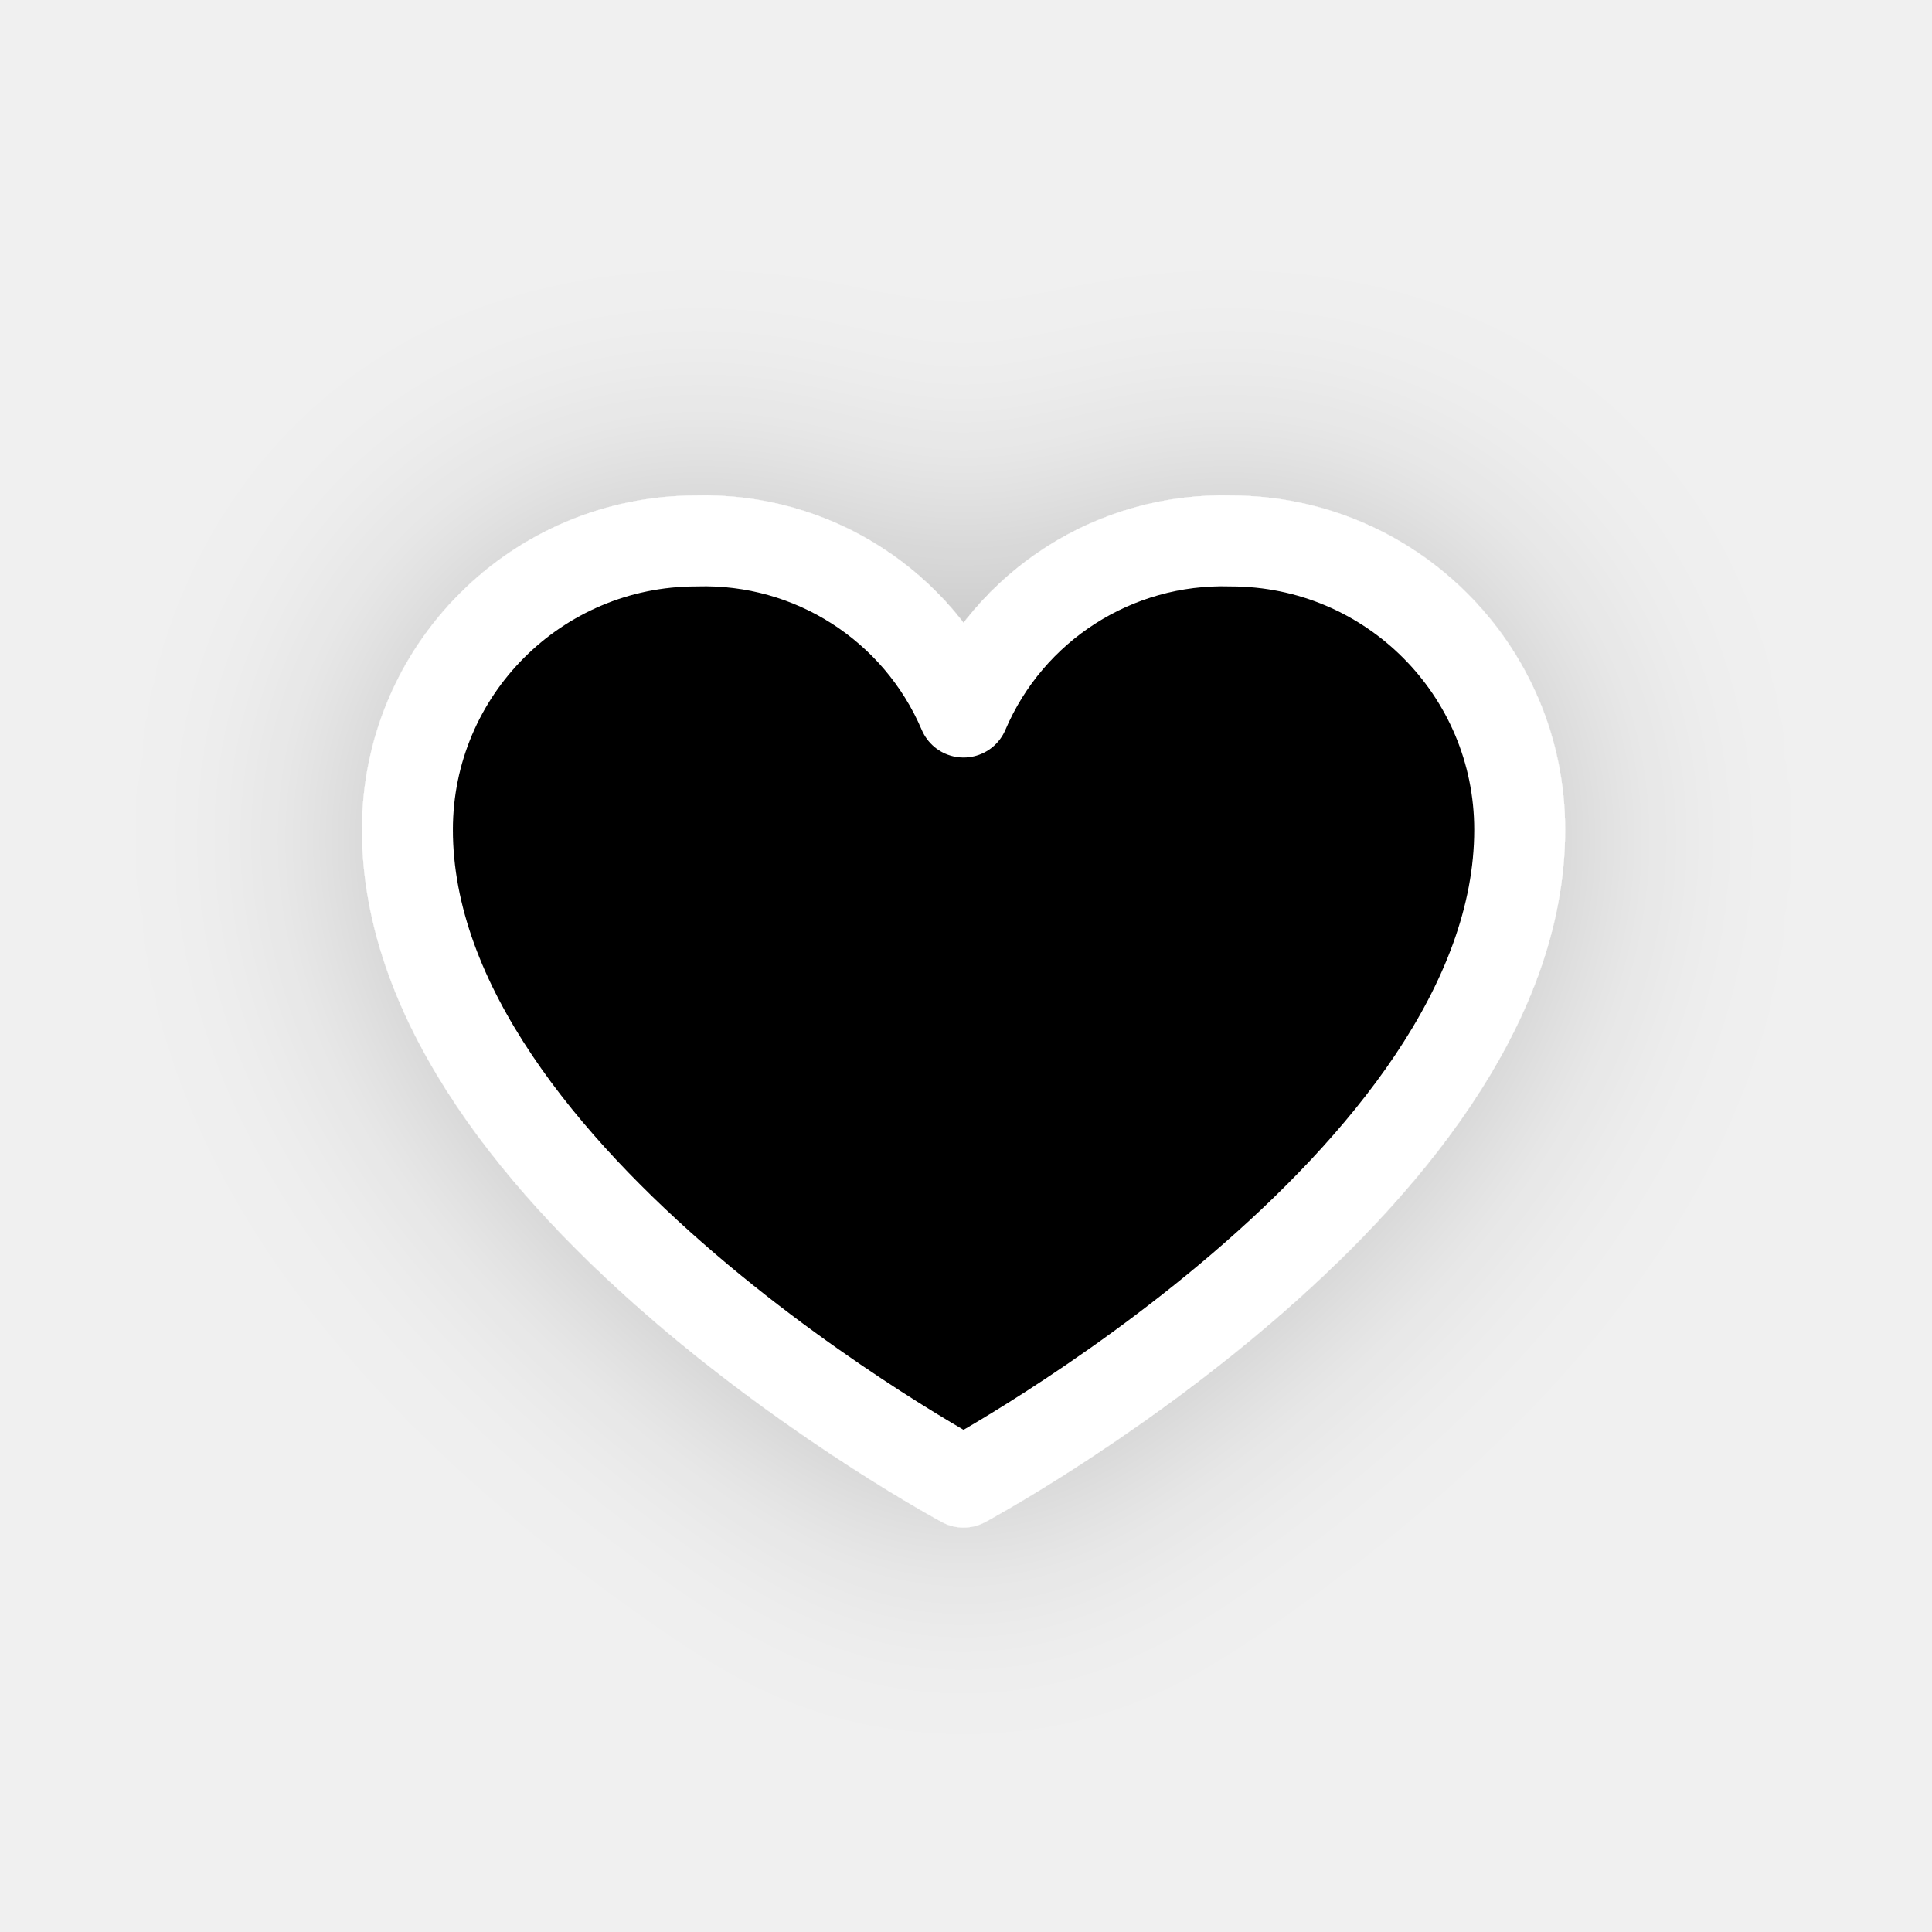
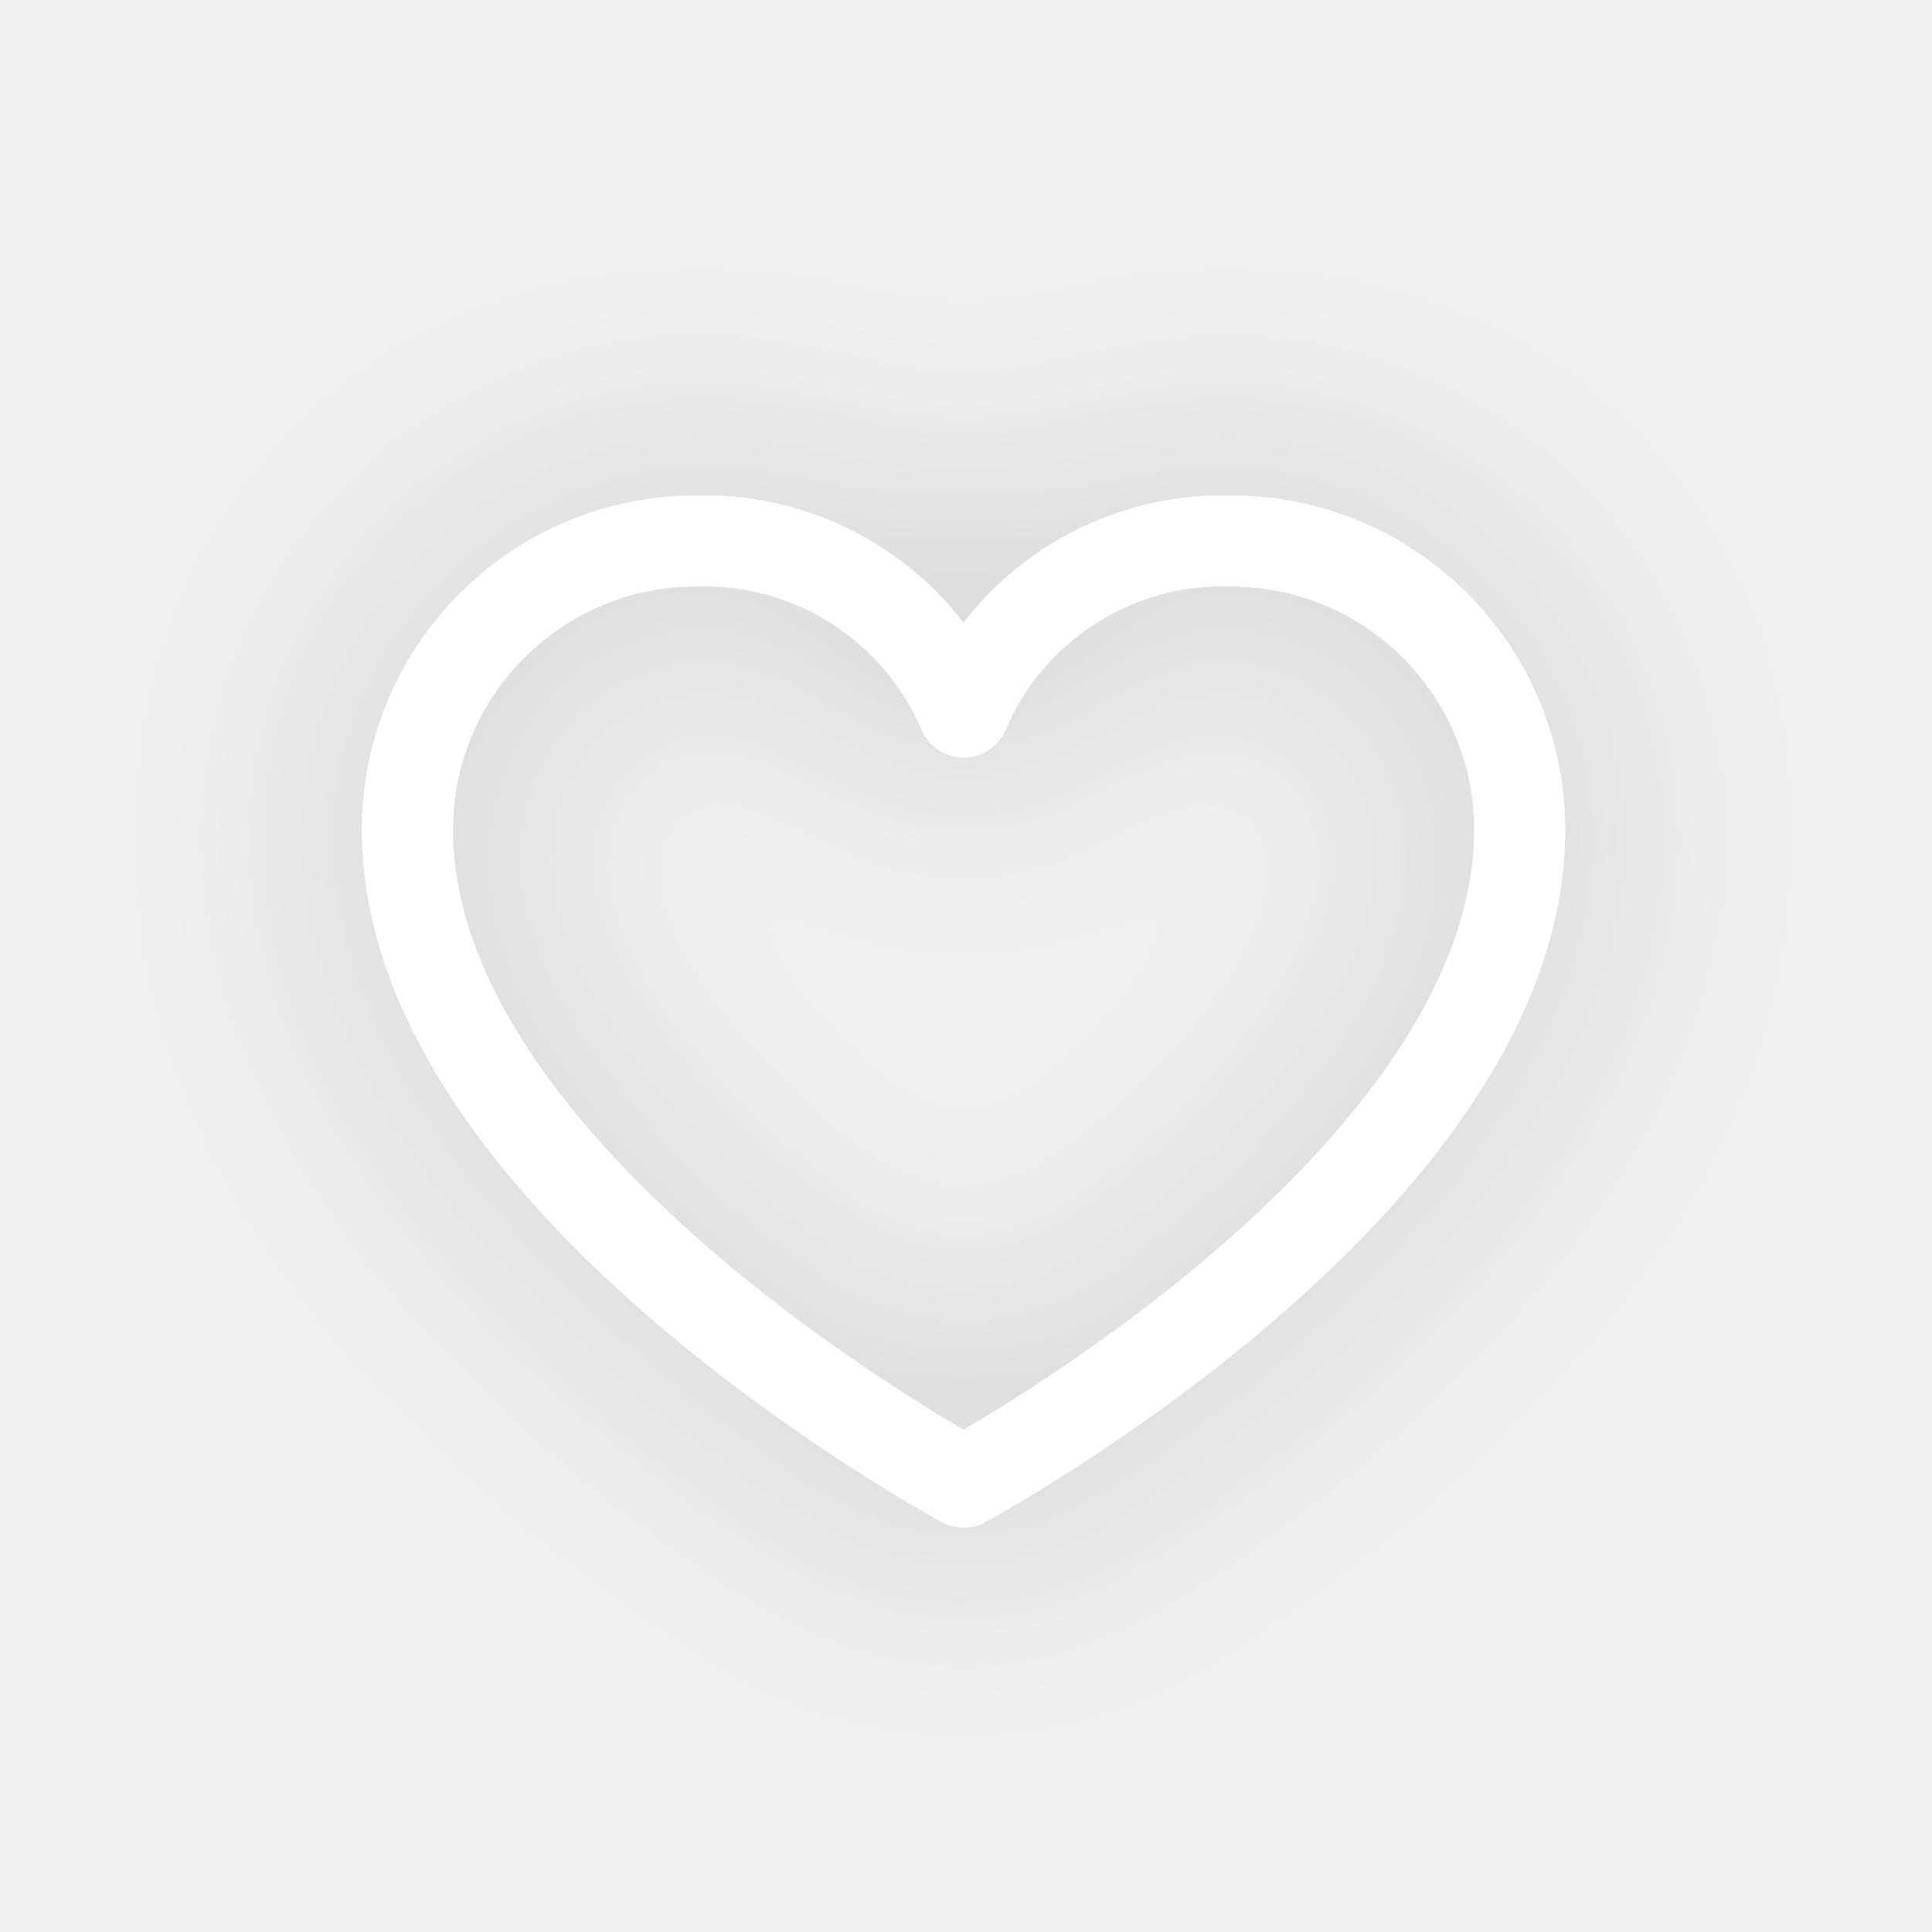
<svg xmlns="http://www.w3.org/2000/svg" id="like_btn" width="34" height="34" viewBox="0 0 34 34">
  <defs>
    <filter id="패스_39027" x="0.368" y="2.717" width="33.174" height="30.162" filterUnits="userSpaceOnUse">
      <feOffset input="SourceAlpha" />
      <feGaussianBlur stdDeviation="2" result="blur" />
      <feFlood flood-opacity="0.2" />
      <feComposite operator="in" in2="blur" />
      <feComposite in="SourceGraphic" />
    </filter>
  </defs>
  <rect id="사각형_16779" data-name="사각형 16779" width="34" height="34" fill="none" />
  <g transform="matrix(1, 0, 0, 1, 0, 0)" filter="url(#패스_39027)">
-     <path id="패스_39027-2" data-name="패스 39027" d="M33.787,64.562S24,59.292,24,53.082A5.082,5.082,0,0,1,29.082,48a4.957,4.957,0,0,1,4.705,3.011A4.957,4.957,0,0,1,38.492,48a5.082,5.082,0,0,1,5.082,5.082C43.574,59.292,33.787,64.562,33.787,64.562Z" transform="translate(-16.83 -38.48)" fill="currentColor" stroke="#fff" stroke-linecap="round" stroke-linejoin="round" stroke-width="1.6" />
+     <path id="패스_39027-2" data-name="패스 39027" d="M33.787,64.562S24,59.292,24,53.082A5.082,5.082,0,0,1,29.082,48a4.957,4.957,0,0,1,4.705,3.011A4.957,4.957,0,0,1,38.492,48a5.082,5.082,0,0,1,5.082,5.082C43.574,59.292,33.787,64.562,33.787,64.562Z" transform="translate(-16.83 -38.48)" fill="none" stroke="#fff" stroke-linecap="round" stroke-linejoin="round" stroke-width="1.6" />
  </g>
</svg>
